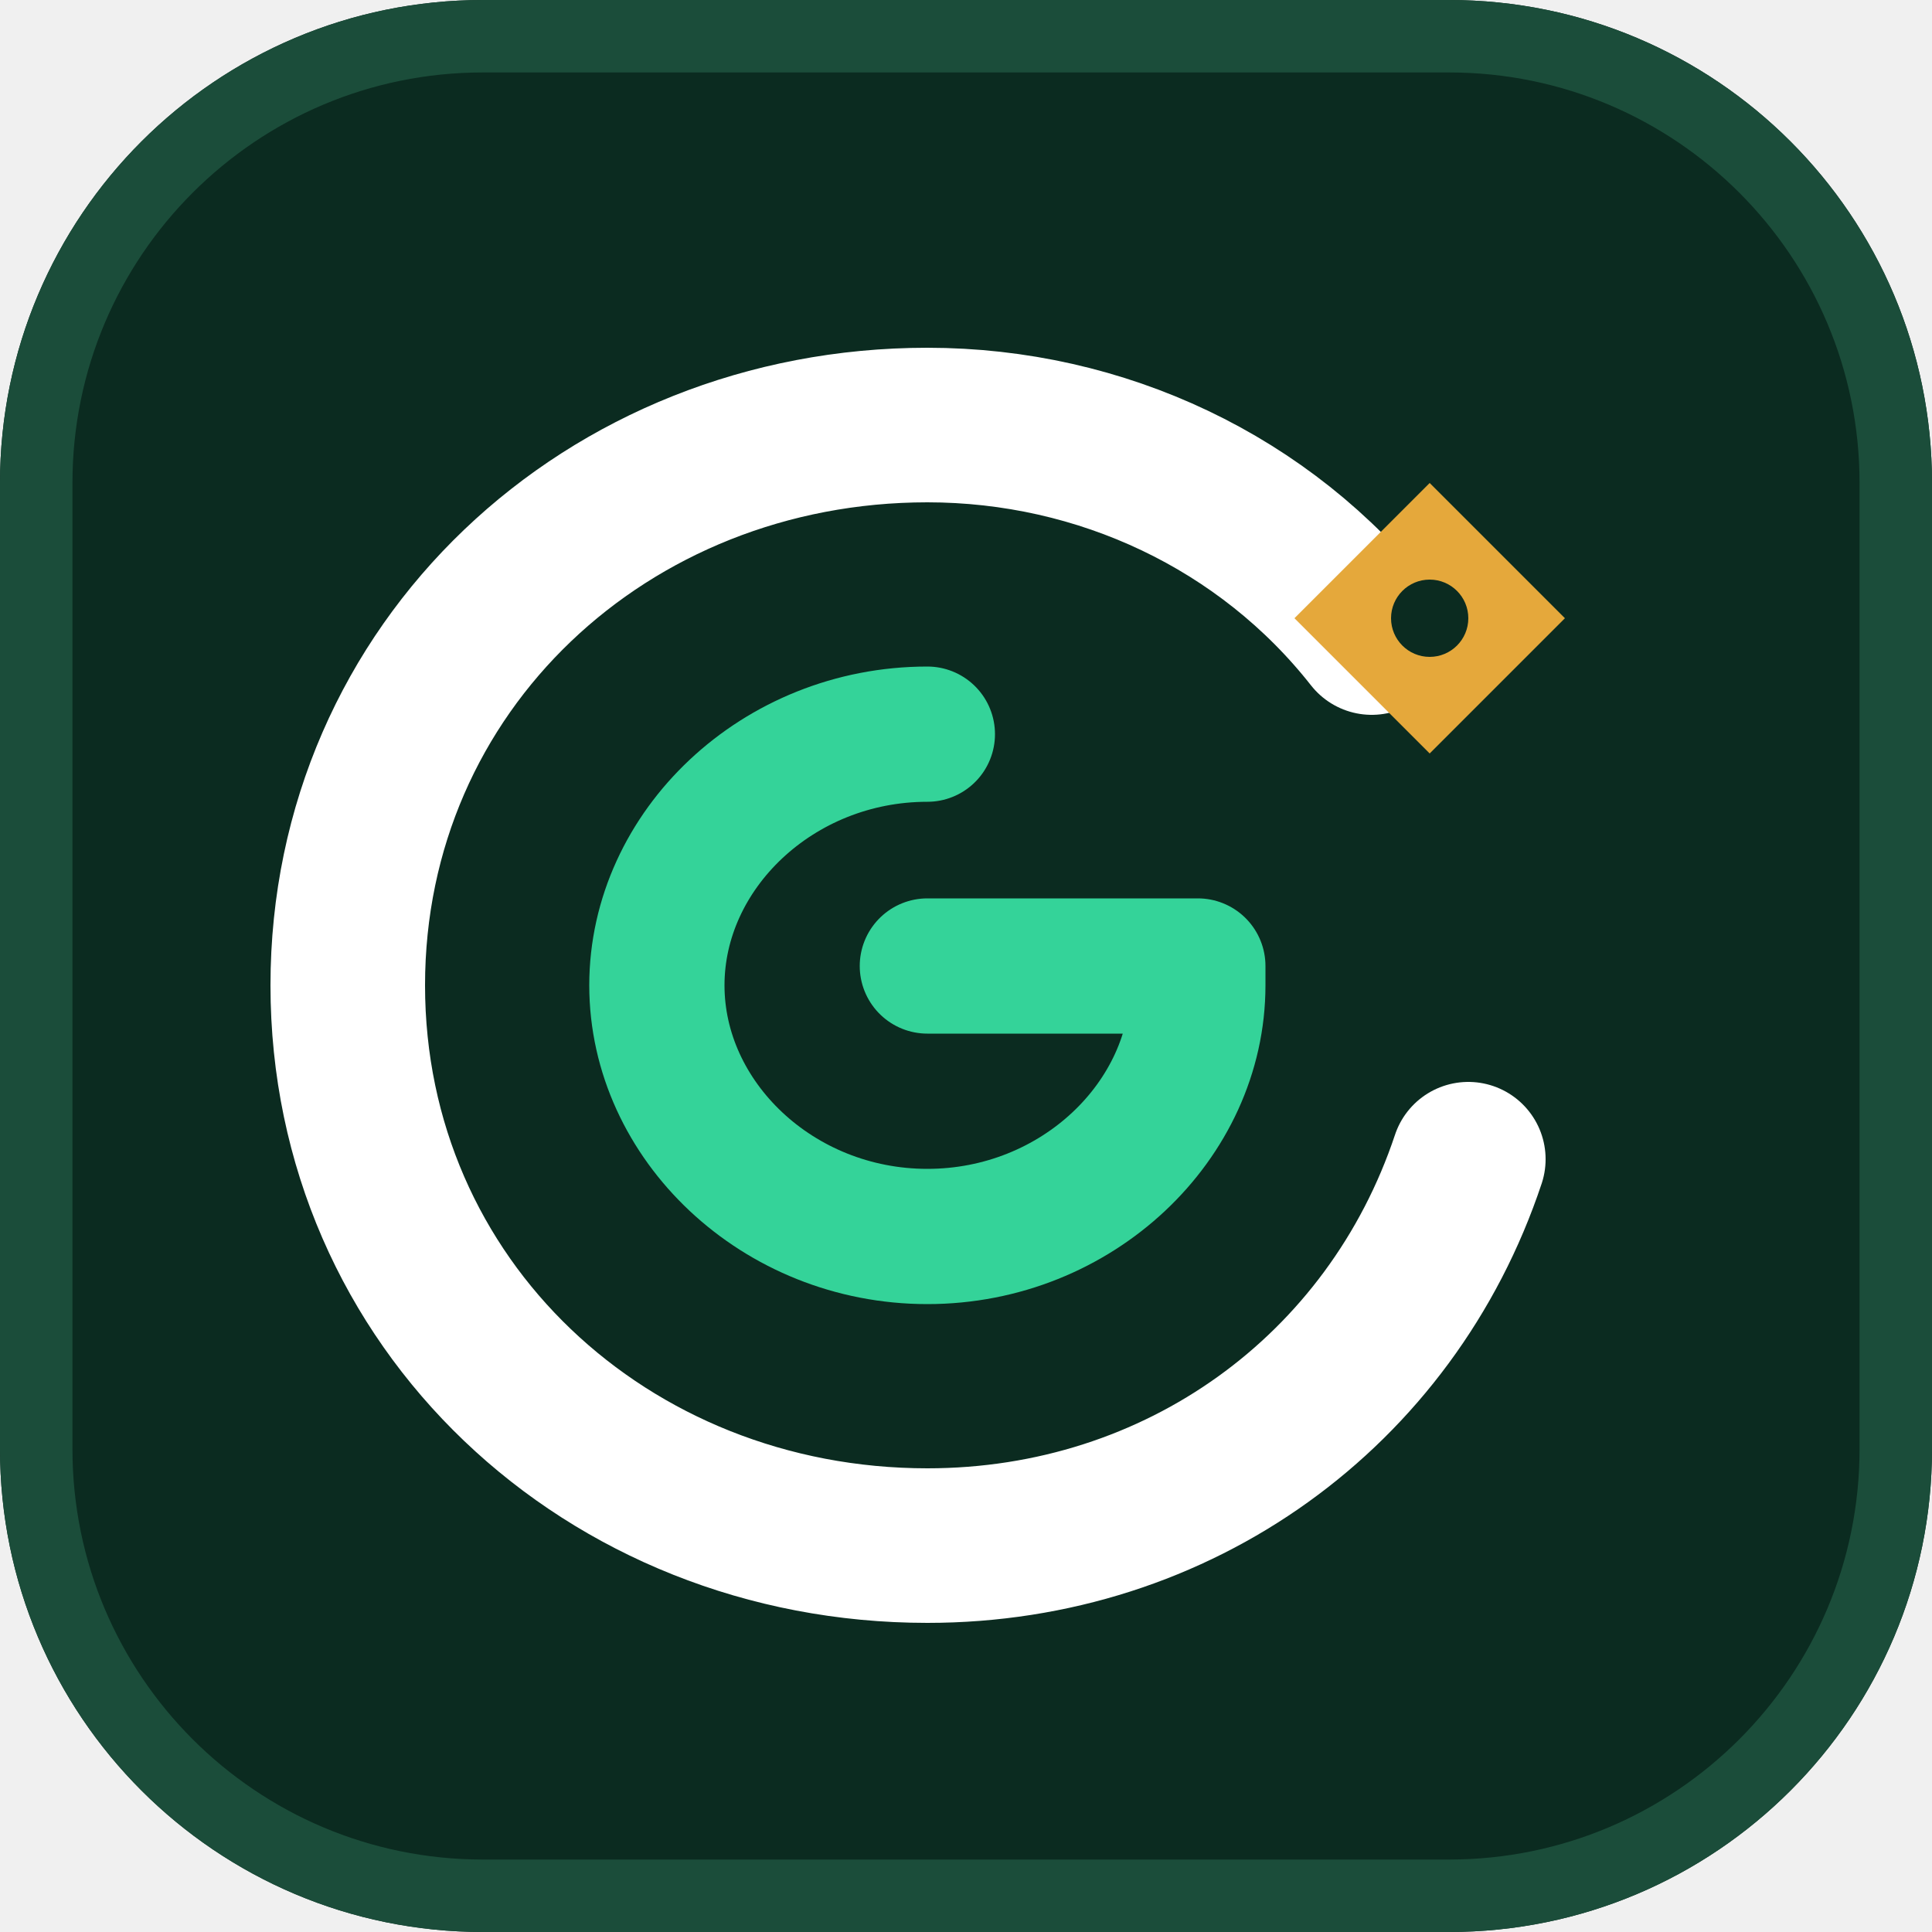
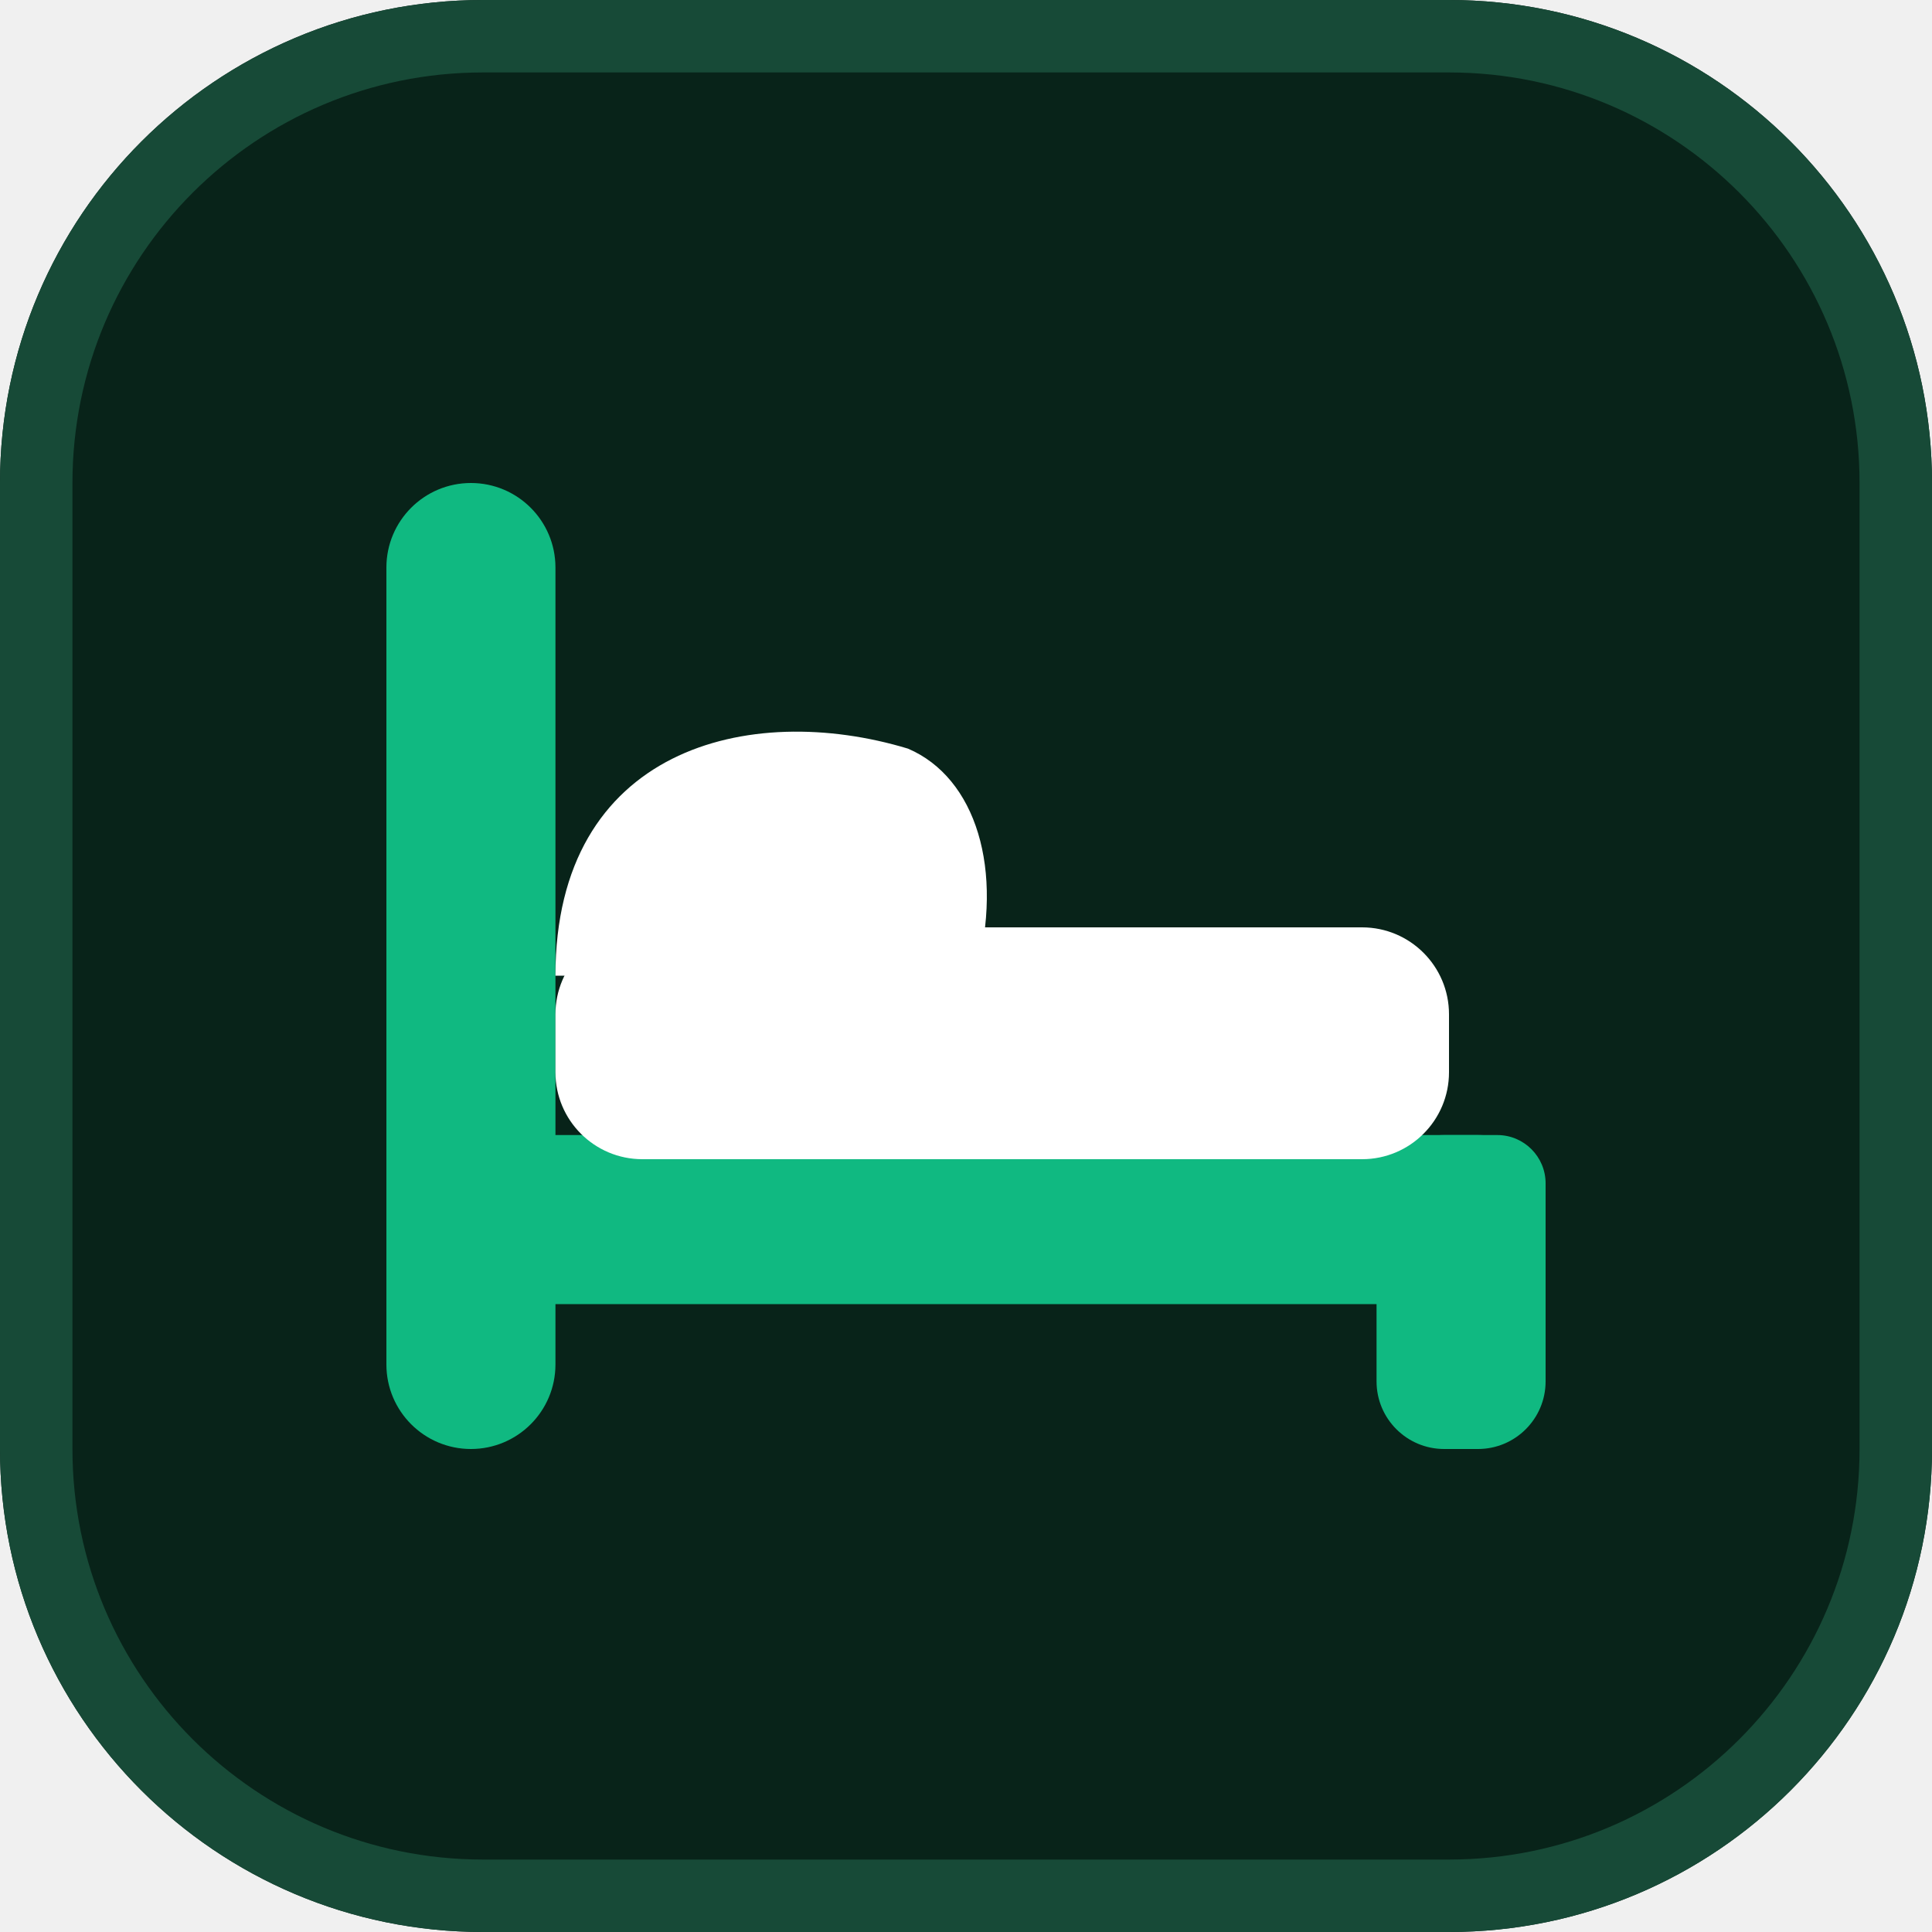
<svg xmlns="http://www.w3.org/2000/svg" width="40" height="40" viewBox="0 0 40 40" fill="none">
-   <rect width="40" height="40" rx="10" fill="#0B2B20" />
-   <rect x="0.75" y="0.75" width="38.5" height="38.5" rx="9.25" stroke="#1B4D3A" stroke-width="1.5" />
-   <path d="M28.4 13.2C26.2 10.4 22.8 8.8 19.2 8.8C12.57 8.8 7.2 13.8 7.2 20.4C7.2 27 12.57 32 19.2 32C24.4 32 28.8 28.8 30.4 24" stroke="#FFFFFF" stroke-width="3.2" stroke-linecap="round" stroke-linejoin="round" />
-   <path d="M19.2 15.2C16.1 15.2 13.6 17.6 13.6 20.4C13.6 23.2 16.1 25.6 19.2 25.6C22.3 25.6 24.8 23.2 24.8 20.4V20H19.2" stroke="#34D399" stroke-width="2.8" stroke-linecap="round" stroke-linejoin="round" />
-   <path d="M29.6 10L32.4 12.8L29.6 15.6L26.8 12.8Z" fill="#E5A83B" />
-   <circle cx="29.6" cy="12.8" r="0.8" fill="#0B2B20" />
+   <rect width="40" height="40" rx="10" fill="#082319" />
+   <rect x="0.75" y="0.75" width="38.5" height="38.5" rx="9.25" stroke="#174A37" stroke-width="1.5" />
+   <rect x="8" y="10" width="3.5" height="20" rx="1.75" fill="#10B981" />
+   <rect x="8" y="23.5" width="24" height="3.5" rx="1" fill="#10B981" />
+   <rect x="28.5" y="23.5" width="3.5" height="6.5" rx="1.4" fill="#10B981" />
+   <path d="M11.5 20.2C11.5 15.5 15.5 14.5 18.8 15.5C20.2 16.1 20.8 18 20.2 20.2H11.5Z" fill="#FFFFFF" />
+   <rect x="11.5" y="19.2" width="18.5" height="4.8" rx="1.8" fill="#FFFFFF" />
</svg>
